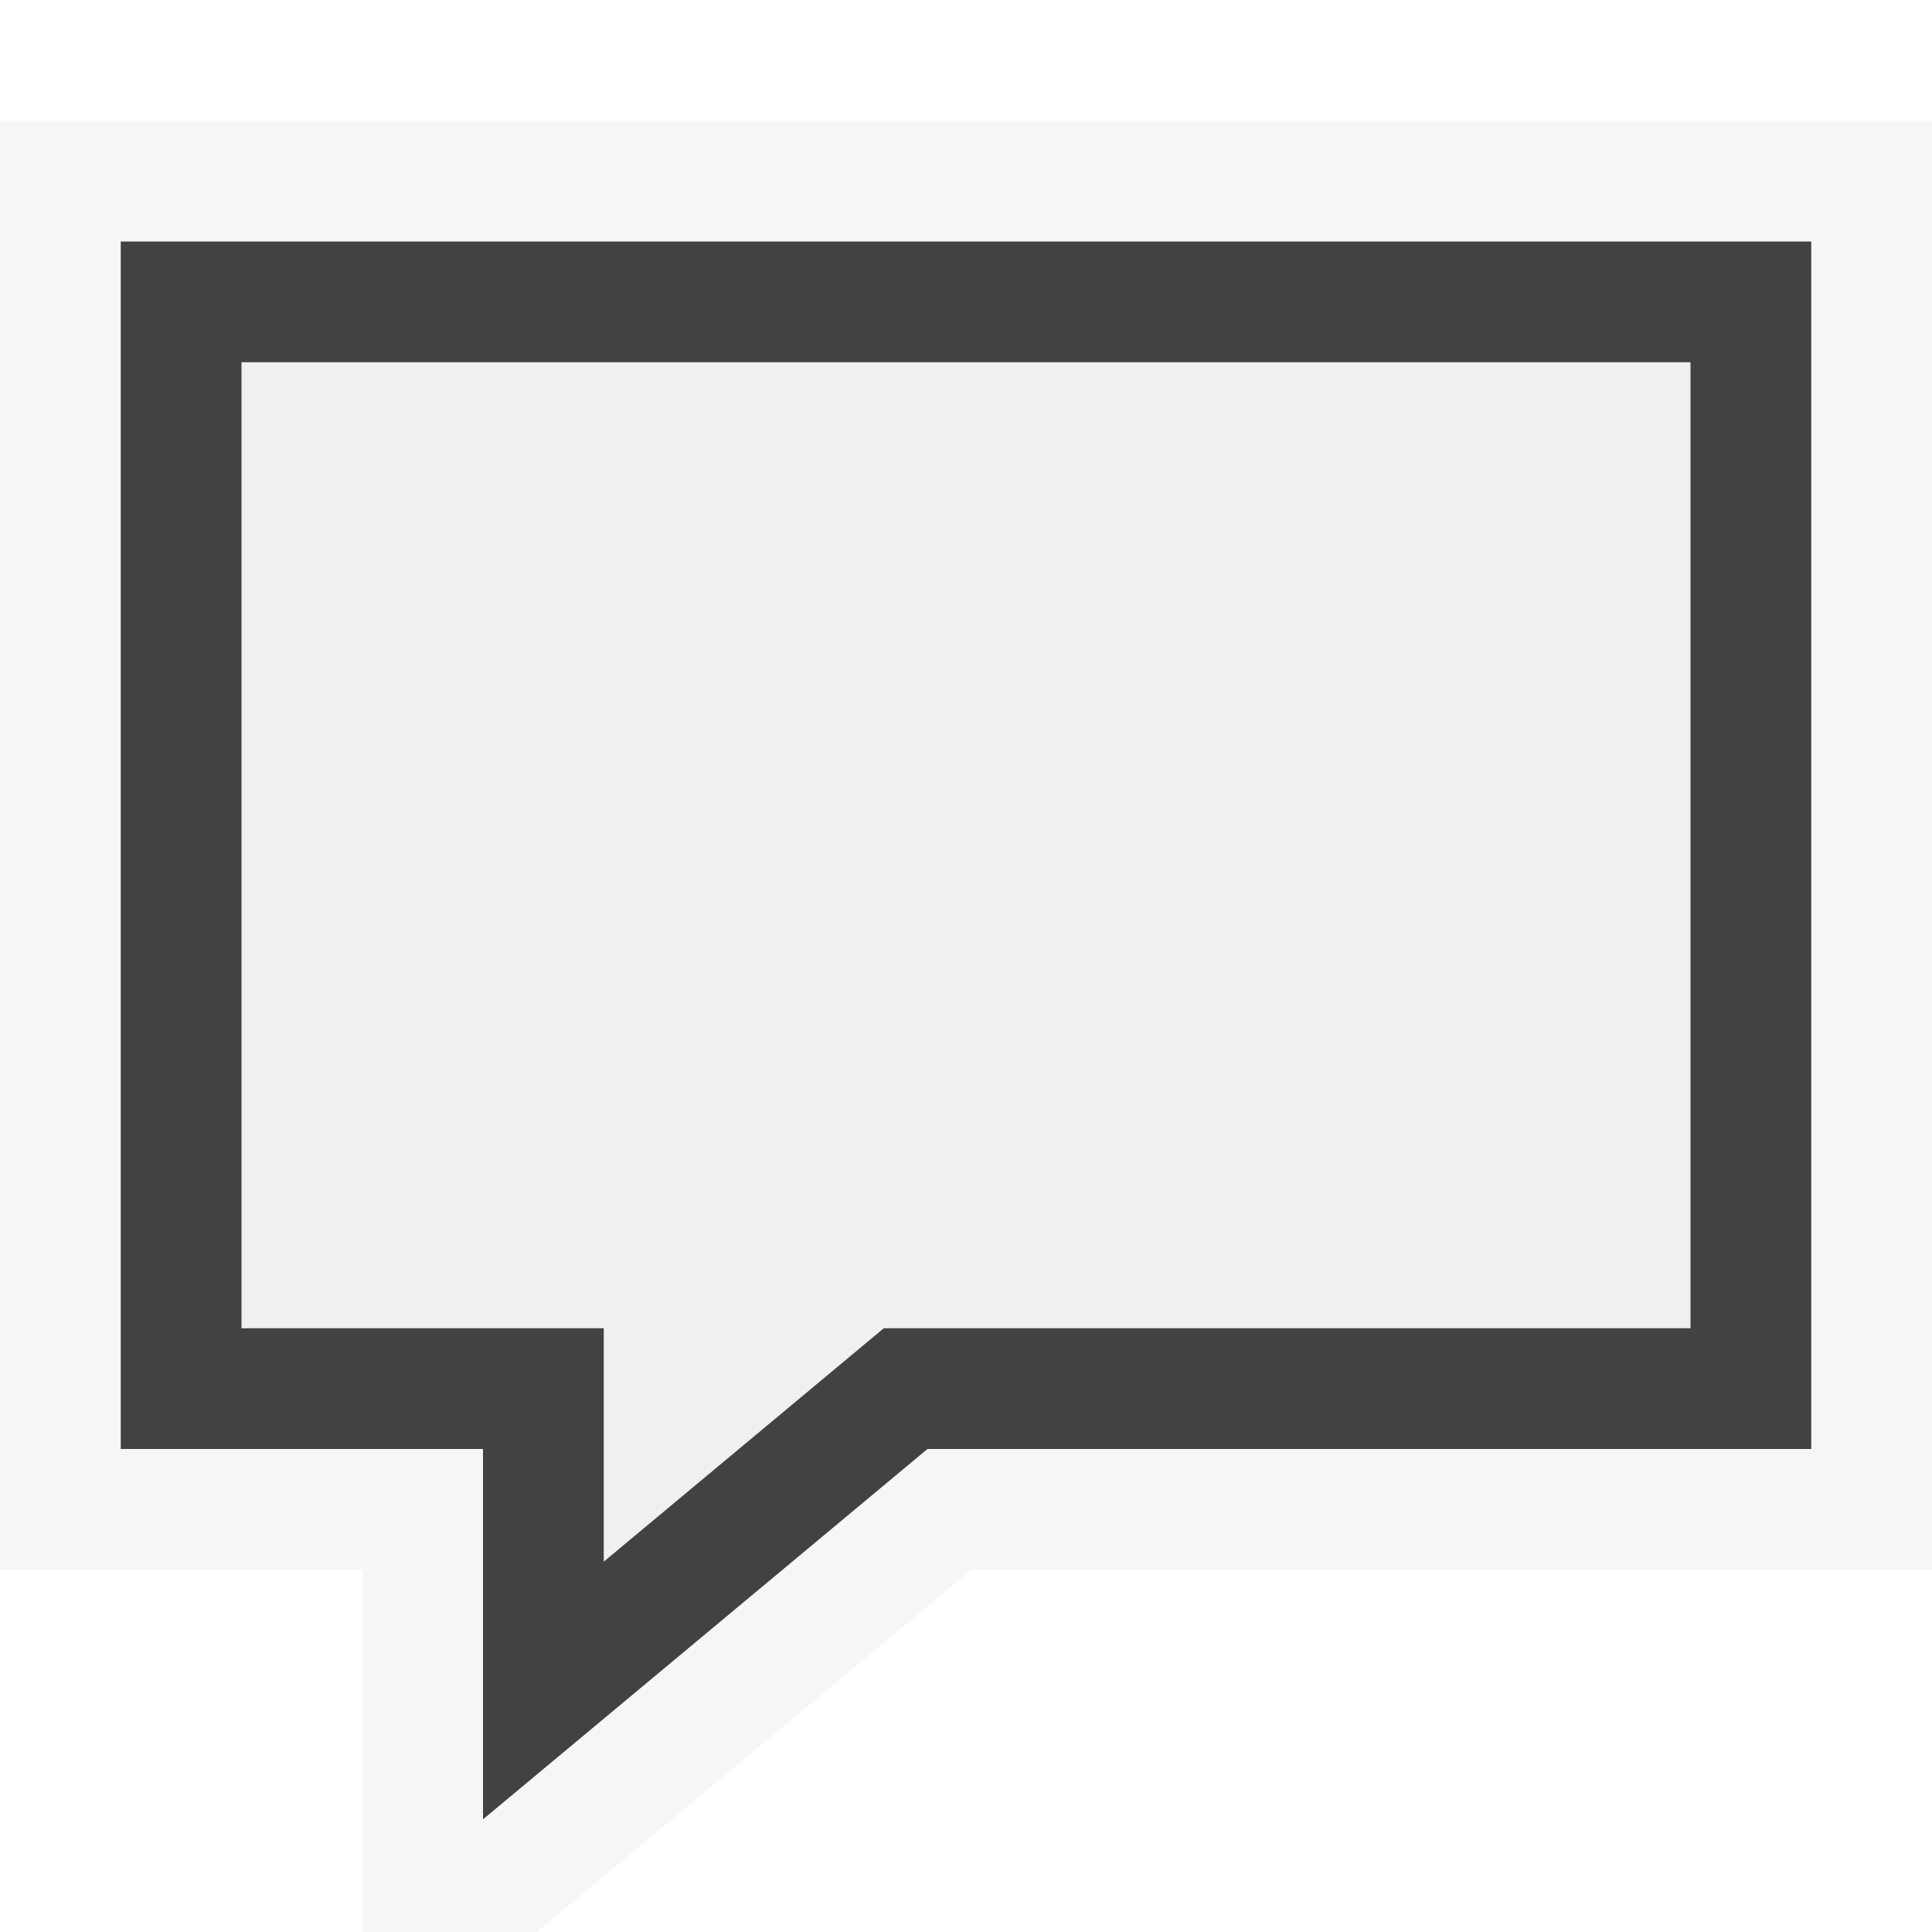
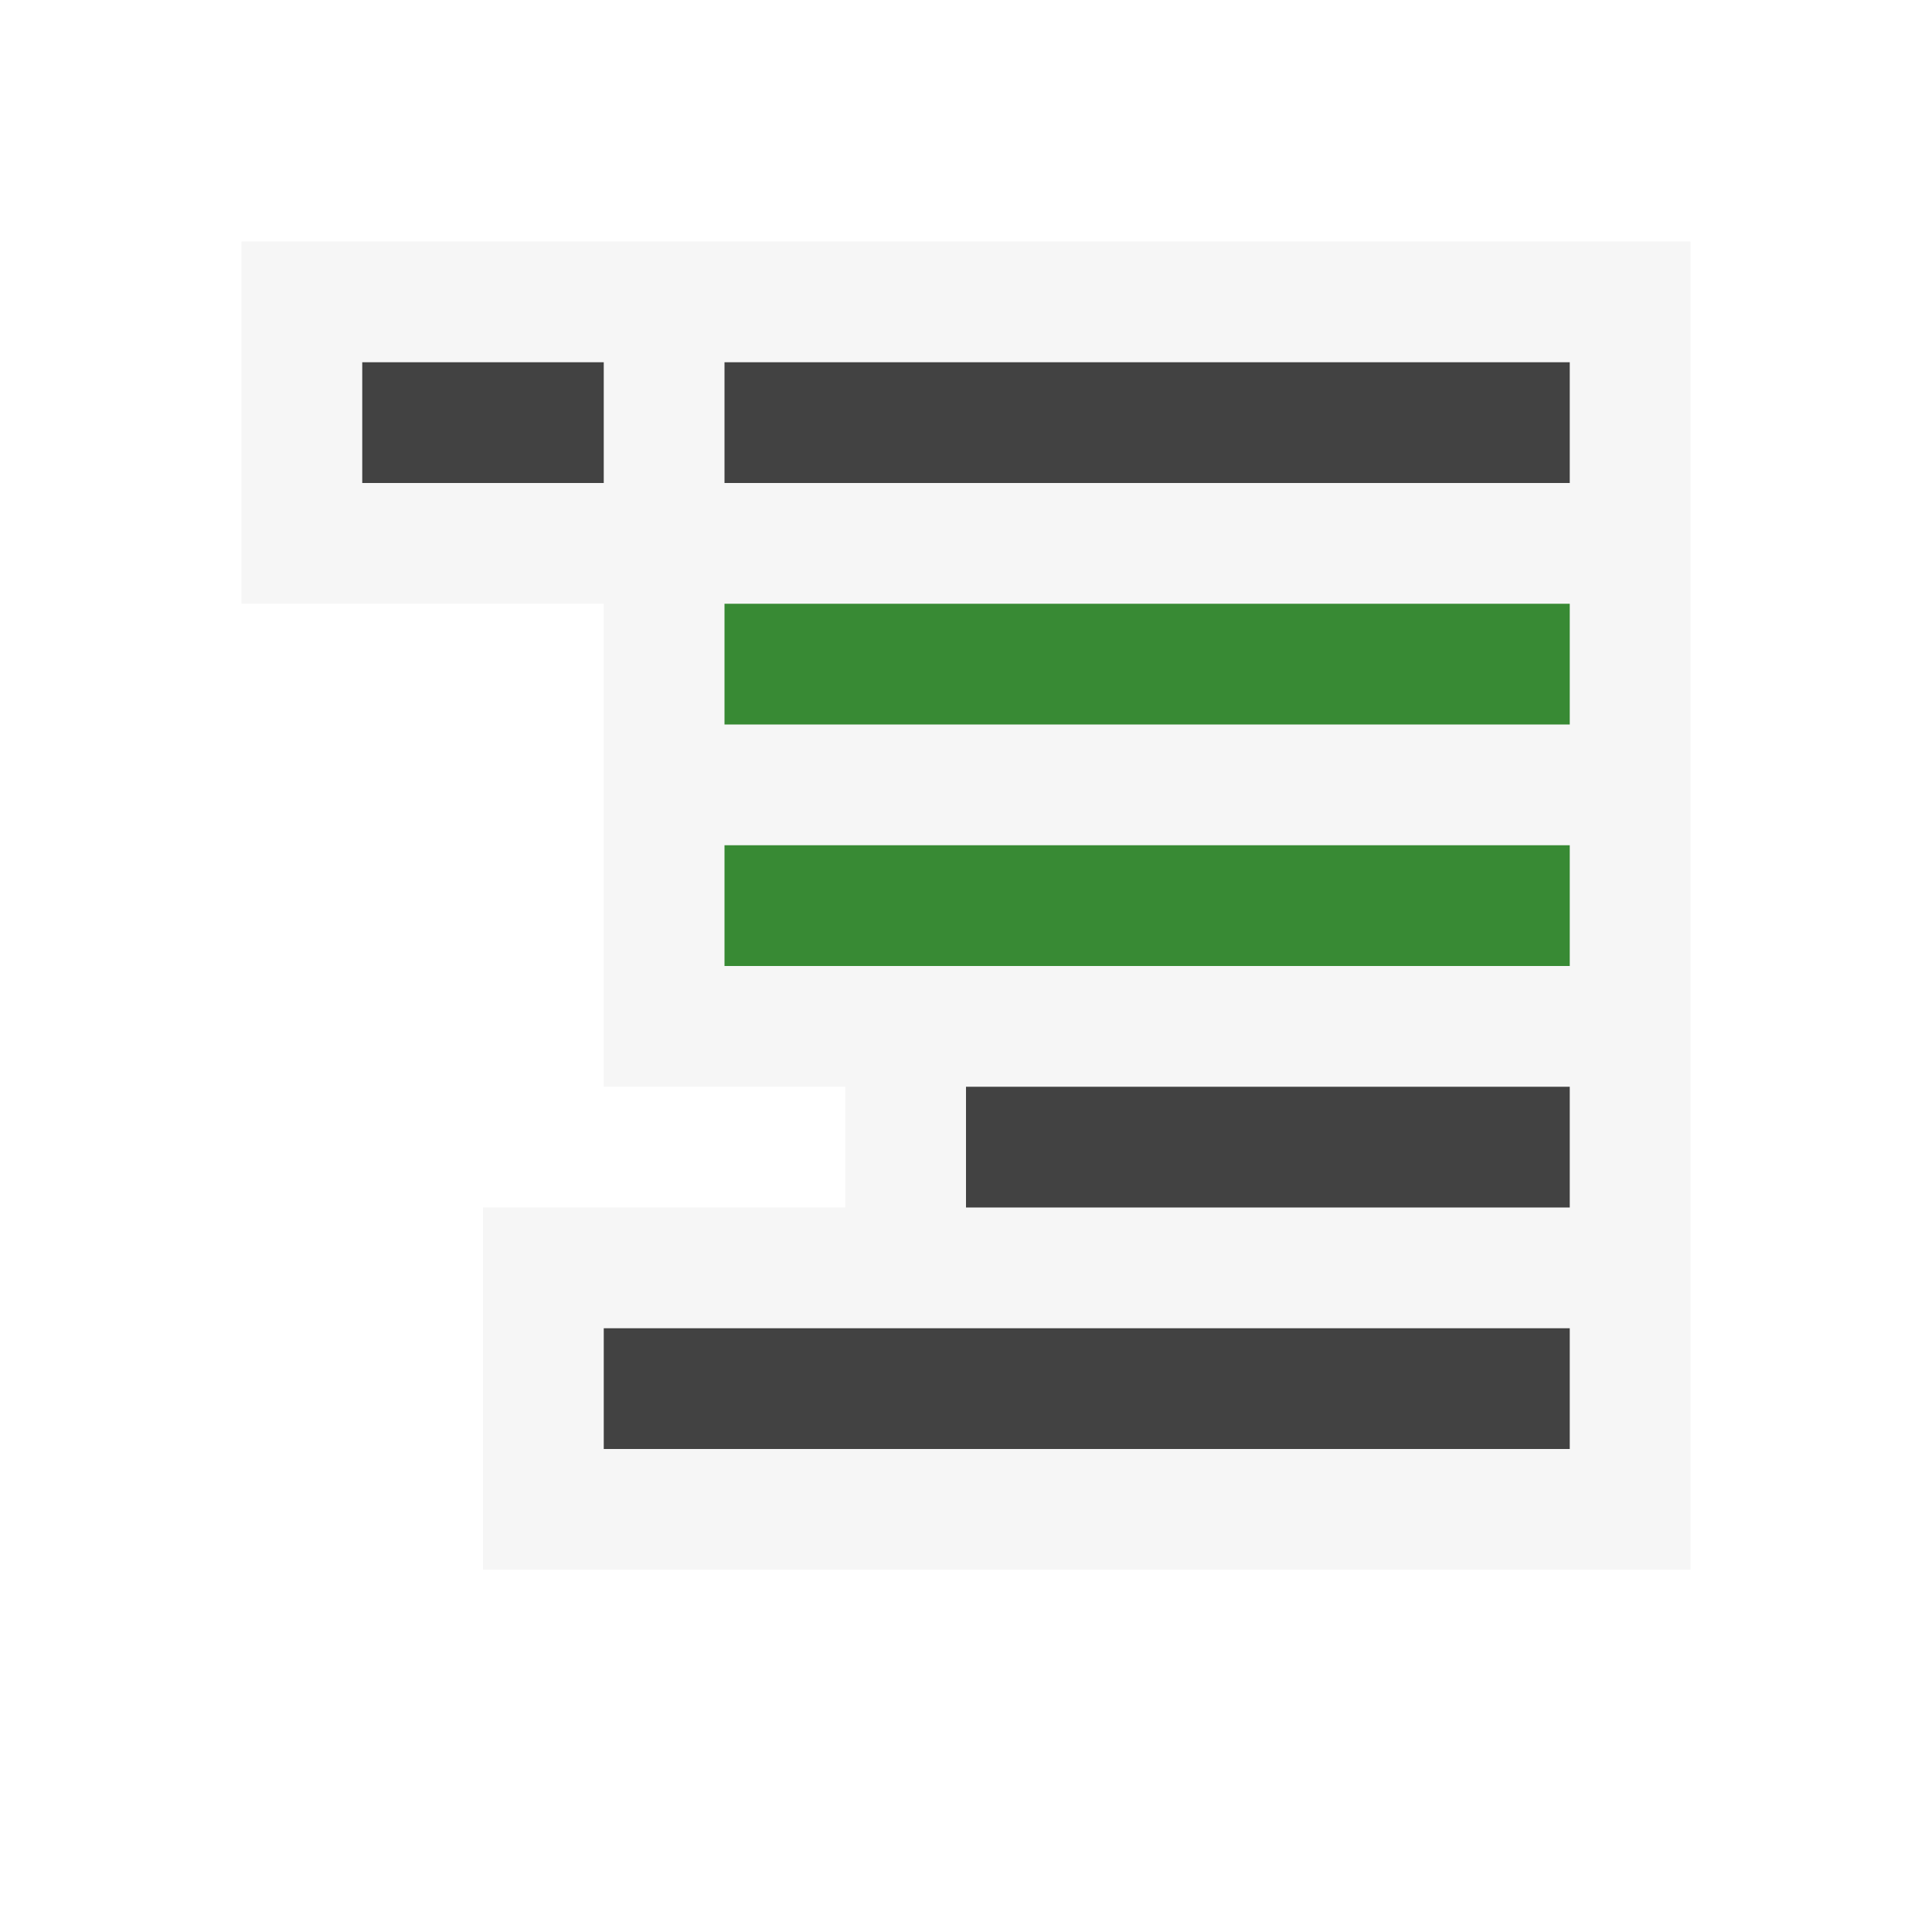
- <svg xmlns="http://www.w3.org/2000/svg" viewBox="0 0 16 16">
-   <defs>
-     <style>.icon-canvas-transparent,.icon-vs-out{fill:#f6f6f6;}.icon-canvas-transparent{opacity:0;}.icon-vs-fg{fill:#f0eff1;}.icon-vs-bg{fill:#424242;}</style>
-   </defs>
-   <g id="canvas">
-     <path class="icon-canvas-transparent" d="M16,16H0V0H16Z" />
-   </g>
-   <g id="outline">
-     <path class="icon-vs-out" d="M0,1V13H3v3H4.443l3.6-3H16V1Z" />
-   </g>
-   <g id="iconFg">
-     <path class="icon-vs-fg" d="M2,11H5v1.933L7.319,11H14V3H2Z" />
-   </g>
-   <g id="iconBg">
-     <path class="icon-vs-bg" d="M4,15.067V12H1V2H15V12H7.681ZM2,11H5v1.933L7.319,11H14V3H2Z" />
-   </g>
+ <svg xmlns="http://www.w3.org/2000/svg" width="16" height="16">
+   <style type="text/css">.icon-canvas-transparent{opacity:0;fill:#F6F6F6;} .icon-vs-out{fill:#F6F6F6;} .icon-vs-bg{fill:#424242;} .icon-vs-action-green{fill:#388A34;}</style>
+   <path class="icon-canvas-transparent" d="M16 16h-16v-16h16v16z" id="canvas" />
+   <path class="icon-vs-out" d="M14 2v11h-10v-3h3v-1h-2v-4h-3v-3h12z" id="outline" />
+   <path class="icon-vs-bg" d="M5 11h8v1h-8v-1zm3-1h5v-1h-5v1zm-2-6h7v-1h-7v1zm-3 0h2v-1h-2v1z" id="iconBg" />
+   <path class="icon-vs-action-green" d="M6 7h7v1h-7v-1zm0-1h7v-1h-7v1z" id="colorAction" />
</svg>
